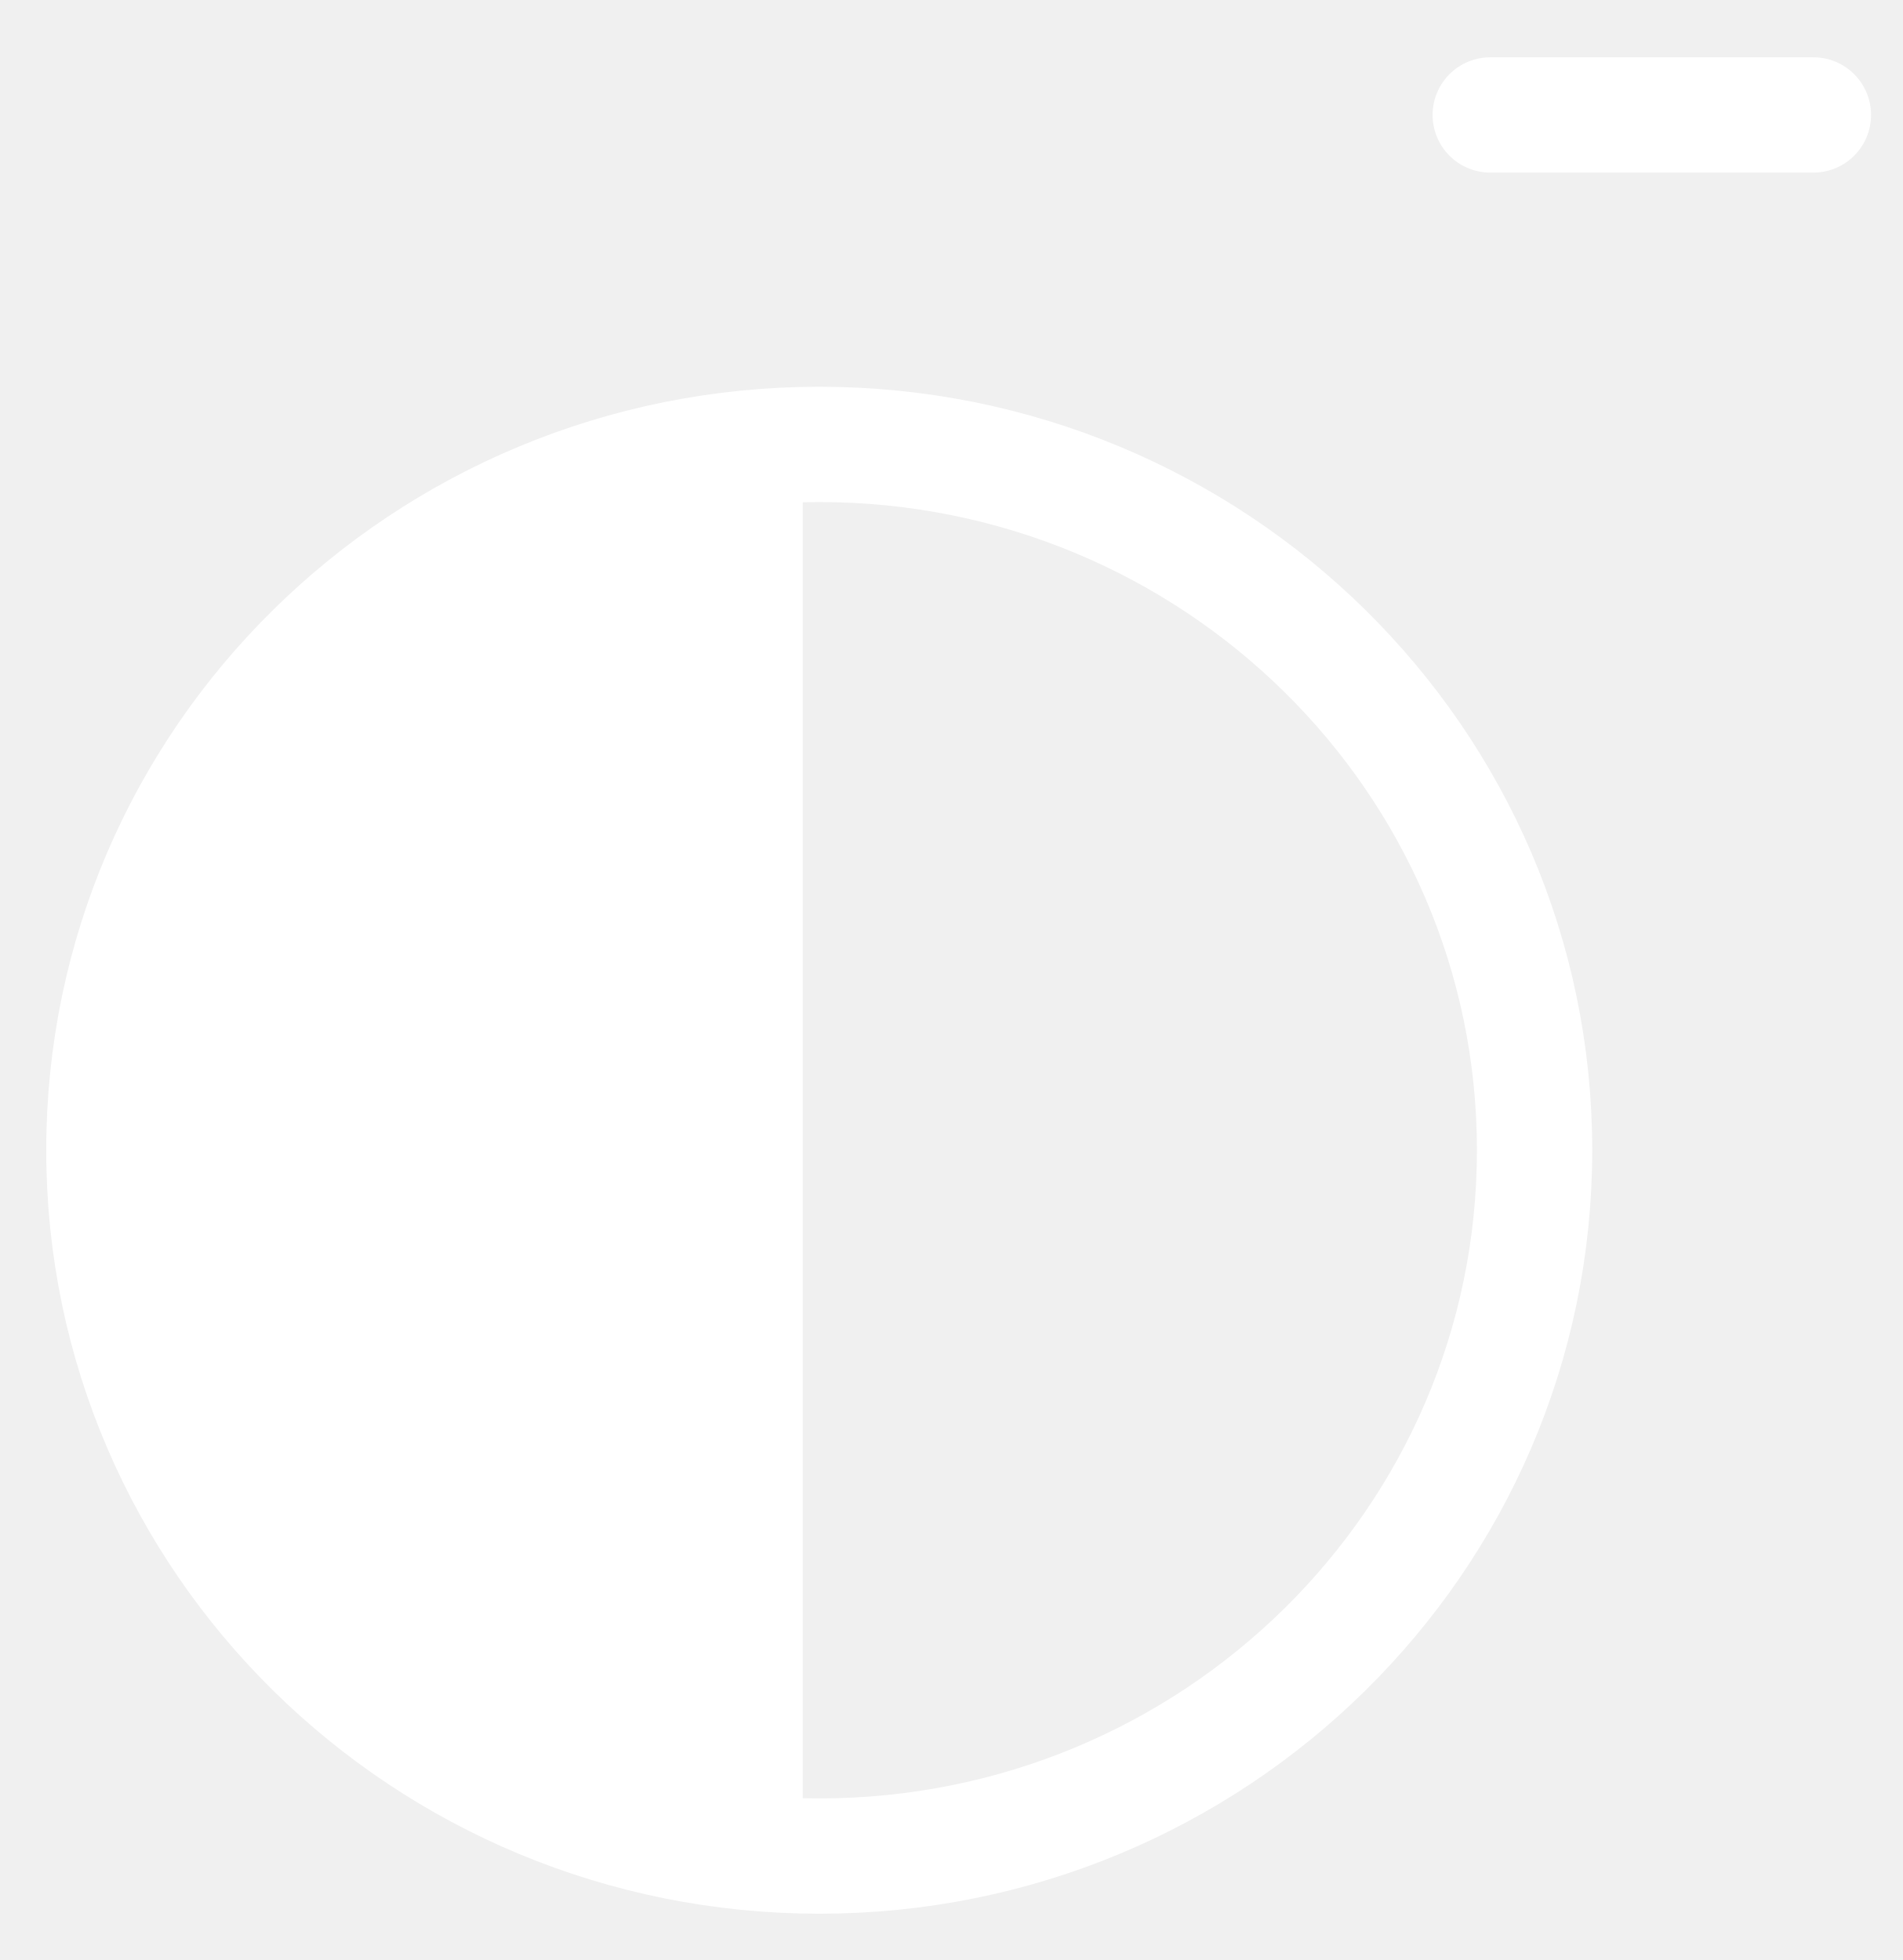
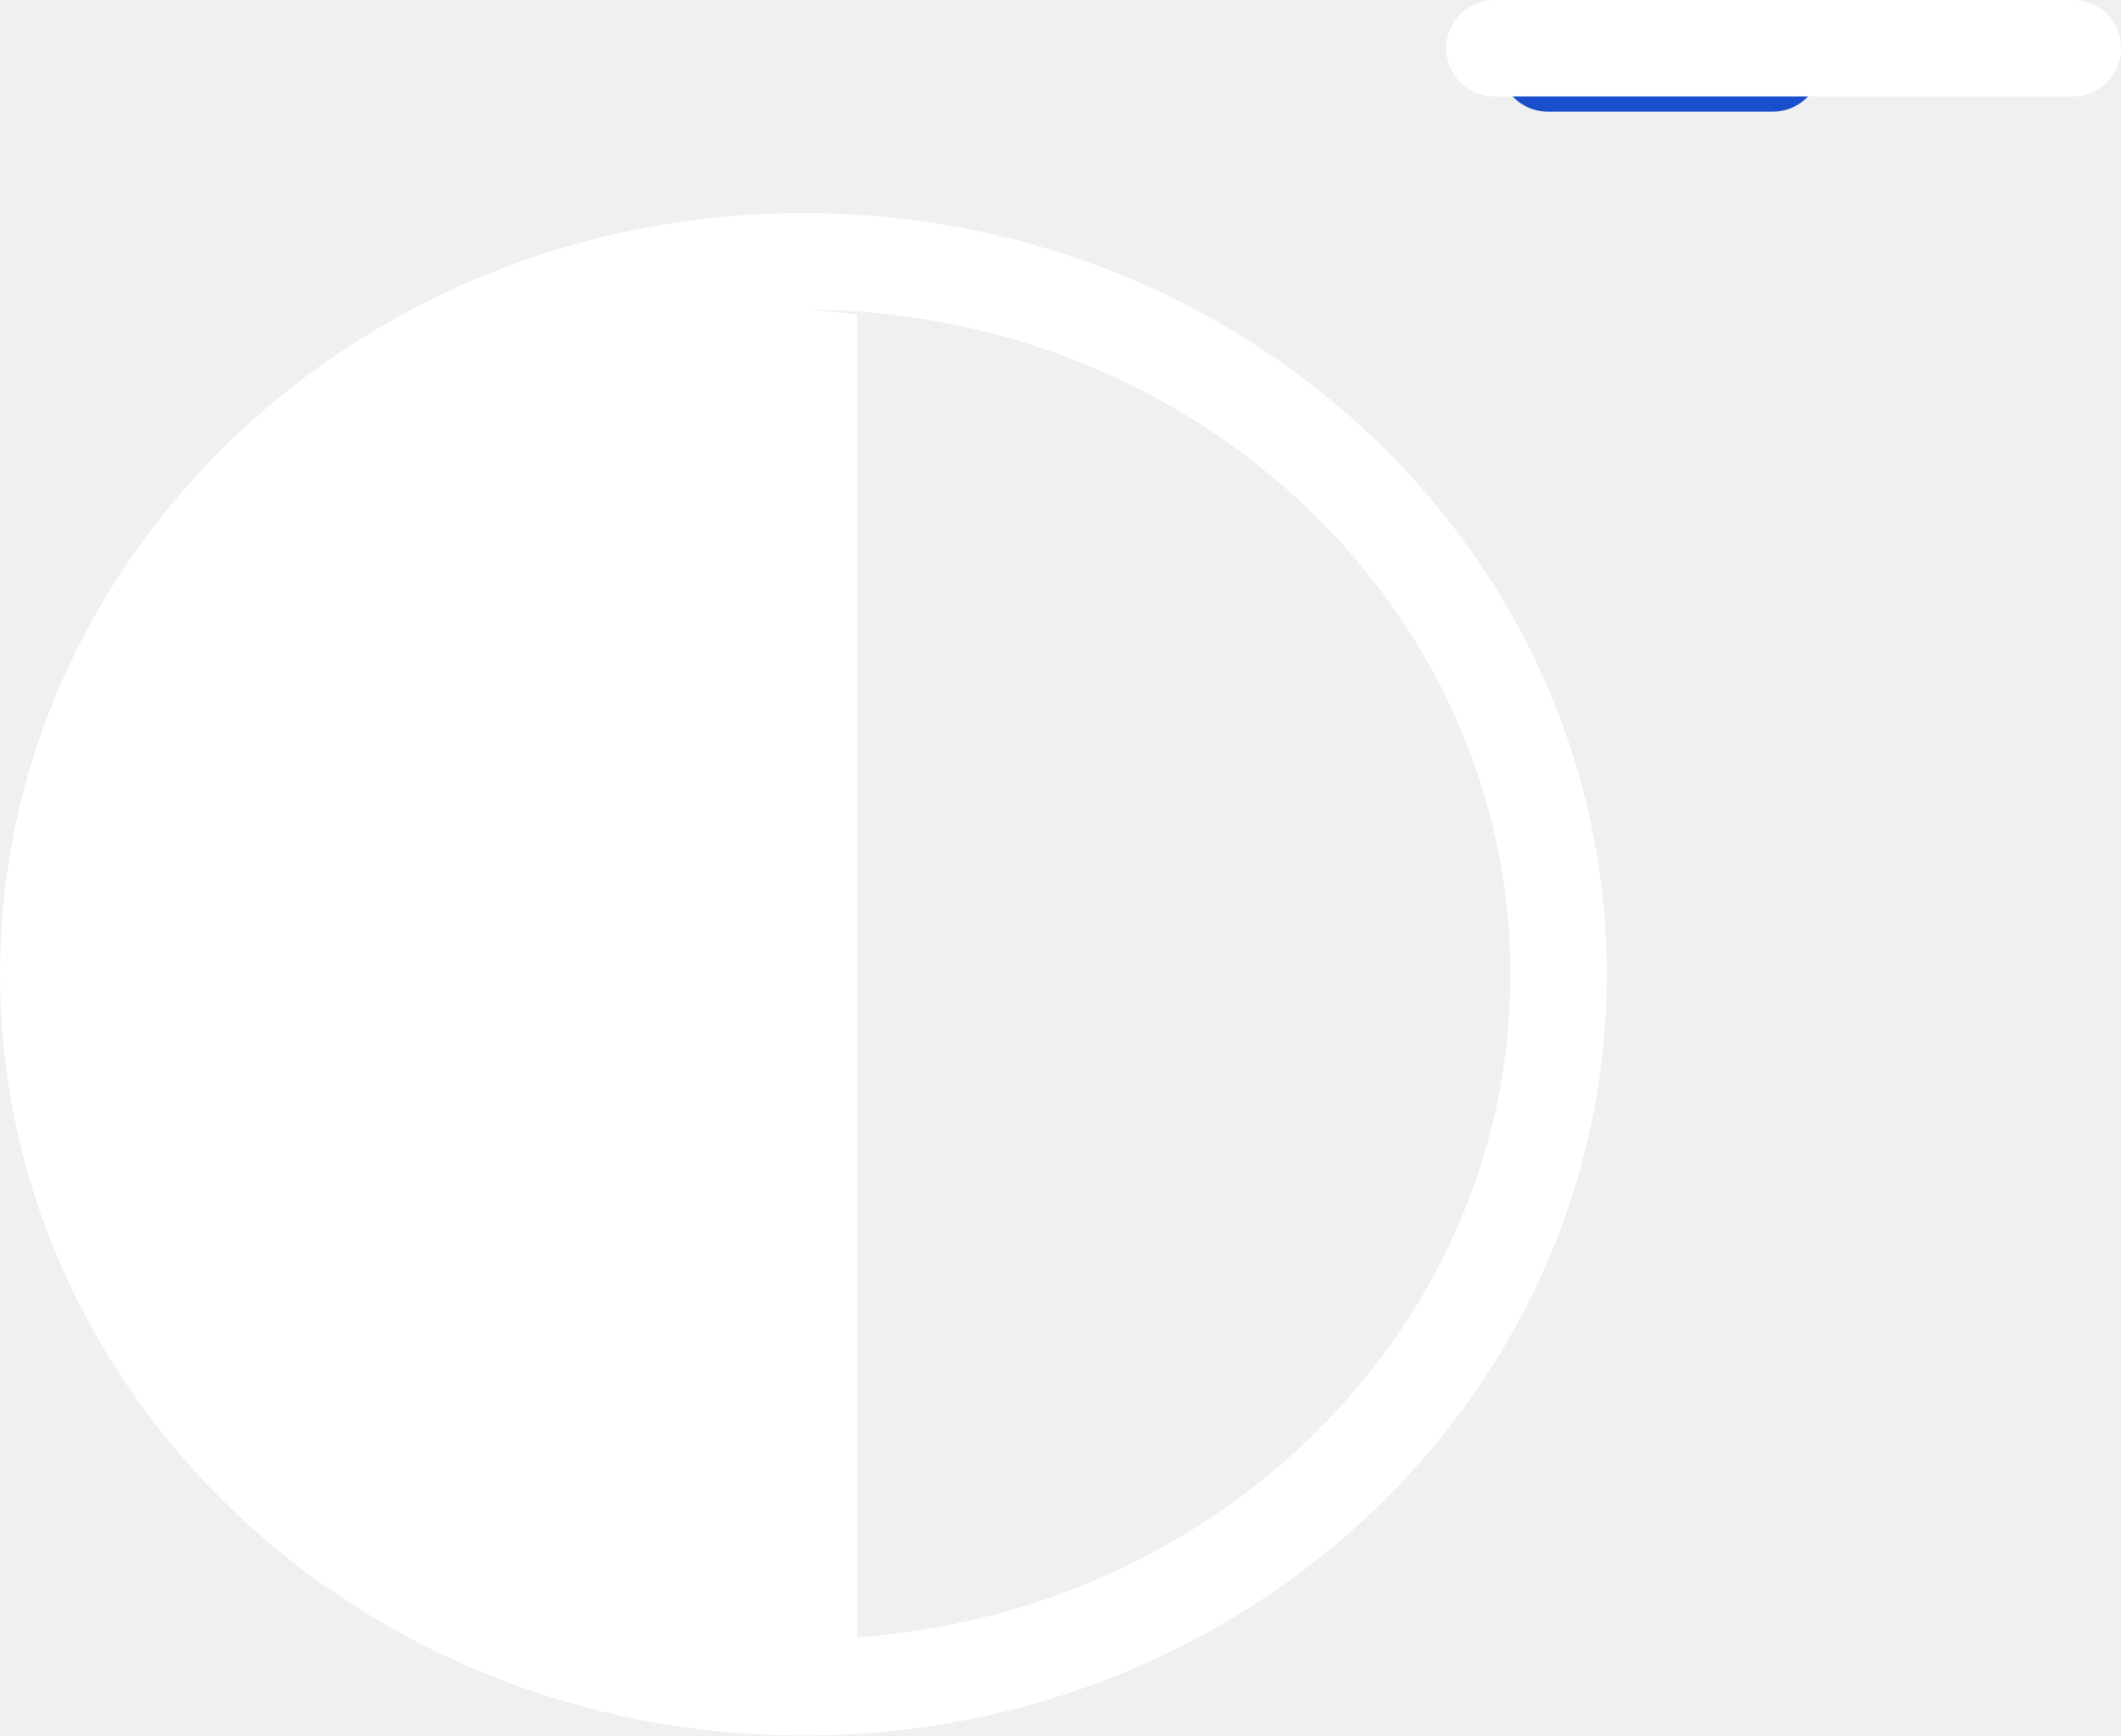
- <svg xmlns="http://www.w3.org/2000/svg" width="33" height="34" viewBox="0 0 33 34" fill="none">
-   <path d="M14.21 32.197C21.048 32.197 26.617 26.728 26.617 19.953C26.617 13.177 21.048 7.709 14.21 7.709C7.371 7.709 1.802 13.177 1.802 19.953C1.802 26.728 7.371 32.197 14.21 32.197Z" stroke="white" stroke-width="2" />
-   <path d="M13.924 32.04V8.428C10.027 8.553 2.156 11.014 1.852 19.859C1.548 28.705 9.773 31.665 13.924 32.04Z" fill="white" />
-   <line x1="25.848" y1="1.994" x2="31.453" y2="1.994" stroke="white" stroke-width="2" stroke-linecap="round" />
+ <svg xmlns="http://www.w3.org/2000/svg" width="22" height="18" viewBox="0 0 22 18" fill="none">
+   <path d="M8.889 17.474V3.263C5 2.737 0.556 4.842 0.556 9.579C1.111 14.842 2.778 17.474 8.889 17.474Z" fill="white" />
+   <path d="M16.167 10.105C16.167 14.164 12.685 17.5 8.333 17.5C3.981 17.5 0.5 14.164 0.5 10.105C0.5 6.046 3.981 2.71 8.333 2.71C12.685 2.71 16.167 6.046 16.167 10.105Z" stroke="white" />
+   <line x1="16.055" y1="0.658" x2="18.389" y2="0.658" stroke="#194FCC" stroke-linecap="round" />
+   <line x1="15.5" y1="0.5" x2="21.5" y2="0.5" stroke="white" stroke-linecap="round" />
</svg>
